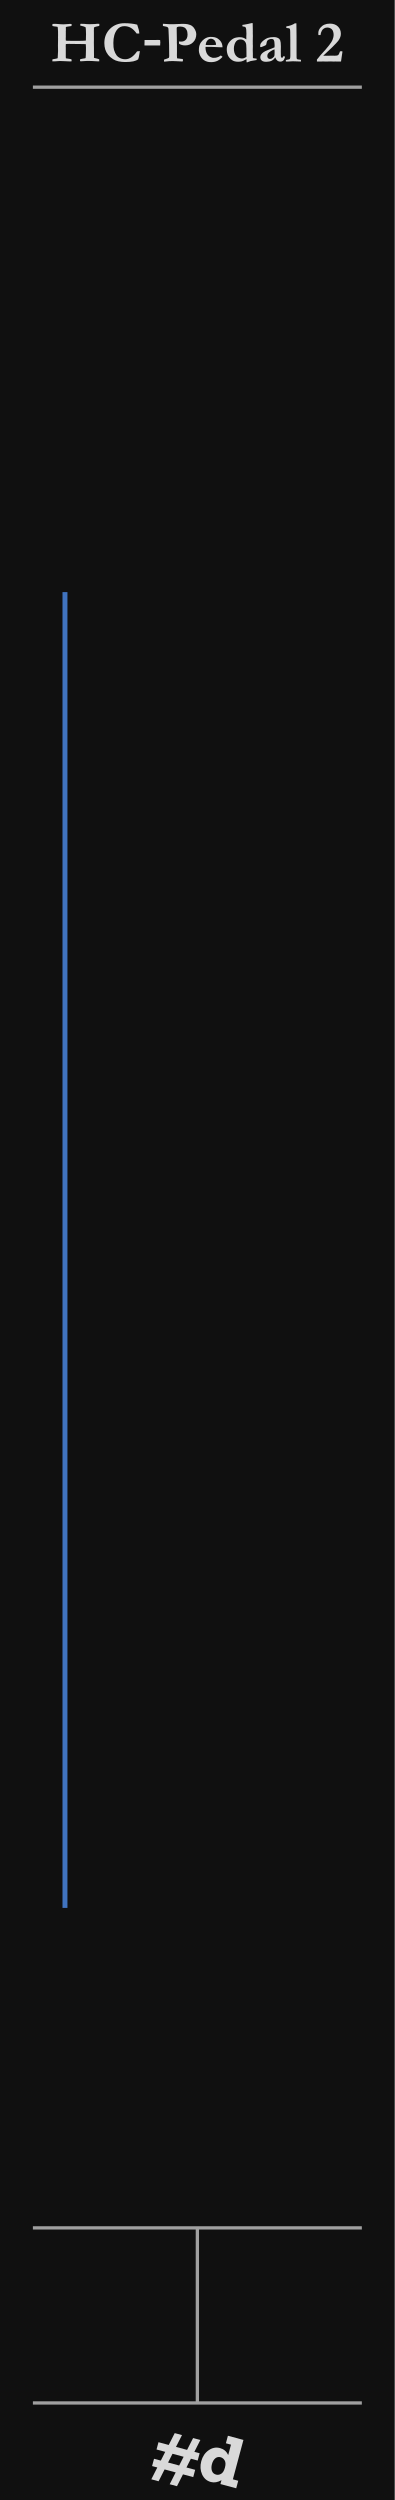
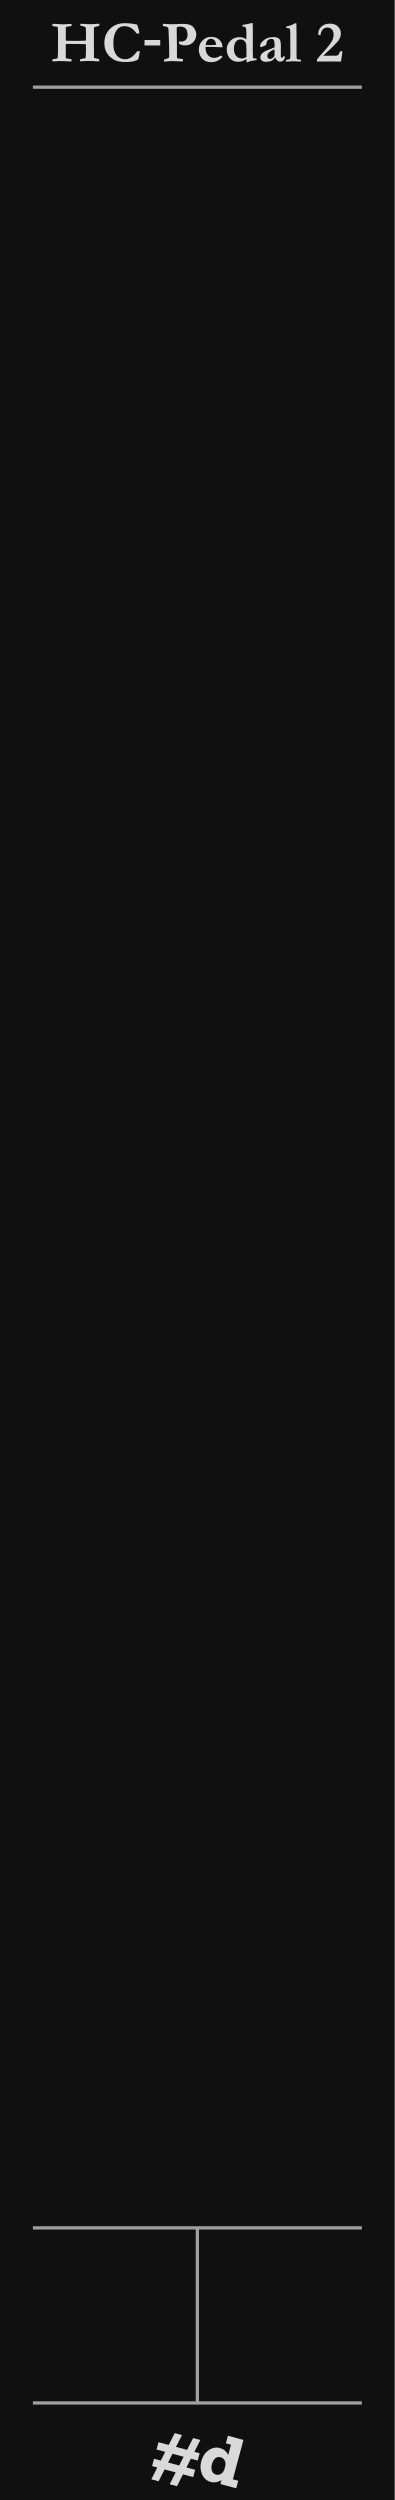
- <svg xmlns="http://www.w3.org/2000/svg" height="380" width="60" viewBox="0 0 60 380" version="1.1" xml:space="preserve" id="svg1367">
-   <defs id="defs1371" />
+ <svg xmlns="http://www.w3.org/2000/svg" height="380" width="60" viewBox="0 0 60 380" version="1.1" xml:space="preserve">
  <rect id="panel" style="fill:#101010" x="0" y="0" width="60" height="380" />
-   <line style="stroke:#a0a0a0;stroke-width:0.5" x1="5" y1="13.25" x2="55" y2="13.25" id="line1336" />
-   <path style="stroke:#4073bf;stroke-width:0.75" d="M 9.875,90 V 290" id="path1352" />
-   <g style="stroke:#a0a0a0;stroke-width:0.5" id="g1360">
+   <line style="stroke:#a0a0a0;stroke-width:0.5" x1="5" y1="13.25" x2="55" y2="13.25" />
+   <g style="stroke:#a0a0a0;stroke-width:0.5">
    <line x1="5" y1="365.25" x2="55" y2="365.25" id="line1354" />
-     <line x1="5" y1="338.639" x2="55" y2="338.639" id="line1356" />
-     <line x1="30" y1="338.639" x2="30" y2="365.12" id="line1358" />
+     <line x1="5" y1="338.639" x2="55" y2="338.639" />
+     <line x1="30" y1="338.639" x2="30" y2="365.12" />
  </g>
  <g id="logo" style="fill:#d9d9d9" transform="translate(-15)">
-     <path d="m 40.647,371.634 0.91,-1.8 1.108,0.297 -0.916,1.799 1.687,0.452 0.916,-1.799 1.103,0.296 -0.911,1.801 0.8,0.214 -0.297,1.108 -1.032,-0.276 -0.675,1.33 1.328,0.356 -0.297,1.107 -1.56,-0.417 -0.91,1.8 -1.108,-0.297 0.911,-1.8 -1.687,-0.453 -0.911,1.801 L 38,376.855 l 0.911,-1.8 -0.795,-0.213 0.297,-1.108 1.032,0.276 0.67,-1.331 -1.323,-0.355 0.297,-1.108 z m 2.262,1.793 -1.687,-0.452 -0.676,1.33 1.688,0.453 z" id="path1362" />
-     <path d="m 51.211,377.075 -0.307,1.144 -2.399,-0.643 0.158,-0.59 q -0.839,0.485 -1.614,0.277 -0.928,-0.249 -1.336,-1.166 -0.408,-0.917 -0.121,-1.989 0.292,-1.088 1.116,-1.663 0.827,-0.581 1.729,-0.339 0.867,0.233 1.251,1.056 l 0.422,-1.575 -0.774,-0.208 0.306,-1.143 2.359,0.632 -1.604,5.989 z m -2.023,-1.988 q 0.191,-0.712 -0.036,-1.098 -0.221,-0.383 -0.612,-0.488 -0.466,-0.124 -0.821,0.17 -0.348,0.293 -0.506,0.882 -0.149,0.559 -0.001,1.011 0.15,0.446 0.627,0.575 0.394,0.106 0.775,-0.122 0.386,-0.231 0.573,-0.93 z" id="path1364" />
+     <path d="m 40.647,371.634 0.91,-1.8 1.108,0.297 -0.916,1.799 1.687,0.452 0.916,-1.799 1.103,0.296 -0.911,1.801 0.8,0.214 -0.297,1.108 -1.032,-0.276 -0.675,1.33 1.328,0.356 -0.297,1.107 -1.56,-0.417 -0.91,1.8 -1.108,-0.297 0.911,-1.8 -1.687,-0.453 -0.911,1.801 L 38,376.855 l 0.911,-1.8 -0.795,-0.213 0.297,-1.108 1.032,0.276 0.67,-1.331 -1.323,-0.355 0.297,-1.108 z m 2.262,1.793 -1.687,-0.452 -0.676,1.33 1.688,0.453 z" />
+     <path d="m 51.211,377.075 -0.307,1.144 -2.399,-0.643 0.158,-0.59 q -0.839,0.485 -1.614,0.277 -0.928,-0.249 -1.336,-1.166 -0.408,-0.917 -0.121,-1.989 0.292,-1.088 1.116,-1.663 0.827,-0.581 1.729,-0.339 0.867,0.233 1.251,1.056 l 0.422,-1.575 -0.774,-0.208 0.306,-1.143 2.359,0.632 -1.604,5.989 z m -2.023,-1.988 q 0.191,-0.712 -0.036,-1.098 -0.221,-0.383 -0.612,-0.488 -0.466,-0.124 -0.821,0.17 -0.348,0.293 -0.506,0.882 -0.149,0.559 -0.001,1.011 0.15,0.446 0.627,0.575 0.394,0.106 0.775,-0.122 0.386,-0.231 0.573,-0.93 z" />
  </g>
-   <path d="m 7.95,9.327 q 0,-0.132 0.026,-0.312 L 8.526,8.918 Q 8.627,8.896 8.768,8.848 L 8.825,7.75 Q 8.807,7.156 8.807,6.862 L 8.812,6.756 Q 8.825,6.576 8.825,5.851 L 8.816,5.724 8.825,5.354 8.821,4.972 V 4.783 q 0,-0.255 -0.04,-0.598 Q 8.777,4.155 8.746,4.08 8.711,4.067 8.667,4.062 8.627,4.058 8.583,4.049 8.412,4.019 8.219,4.005 L 8.153,3.988 Q 8.034,3.975 7.972,3.953 7.959,3.825 7.959,3.79 q 0,-0.053 0.026,-0.145 0.088,-0.018 0.246,-0.018 0.158,0 0.22,-0.004 0.536,0.057 0.795,0.062 0.119,0 0.237,0.009 0.123,0.004 0.215,0.004 0.145,0 0.708,-0.044 0.092,-0.022 0.202,-0.022 0.163,0 0.272,0.018 0.004,0.092 0.004,0.132 0,0.07 -0.018,0.171 L 10.095,4.076 q -0.097,0.044 -0.097,0.127 l 0.013,0.163 0.004,0.07 -0.004,0.193 -0.009,0.149 v 0.035 q 0.004,0.048 0.004,0.083 l -0.004,0.558 q 0.004,0.079 0.004,0.119 0,0.022 -0.009,0.141 -0.004,0.07 -0.004,0.145 0,0.066 0.013,0.312 0.123,0.022 0.207,0.026 l 0.65,0.013 h 0.316 l 0.791,0.004 0.769,-0.022 q 0.149,0 0.316,-0.031 0.009,-0.149 0.013,-0.734 l 0.009,-0.198 -0.026,-0.747 -0.031,-0.308 q -0.013,-0.031 -0.062,-0.057 -0.154,-0.088 -0.615,-0.198 -0.084,-0.018 -0.158,-0.044 0.009,-0.154 0.035,-0.25 0.097,-0.004 0.119,-0.004 l 0.426,0.004 q 0.409,0.053 0.831,0.053 0.097,0 0.154,-0.004 l 0.571,-0.018 q 0.079,-0.004 0.154,-0.009 0.158,-0.035 0.325,-0.035 0.127,0 0.308,0.013 -0.004,0.171 -0.022,0.312 -0.404,0.083 -0.532,0.123 -0.123,0.035 -0.25,0.101 l -0.026,0.088 v 0.075 l 0.004,0.114 -0.004,0.057 q -0.009,0.092 -0.009,0.141 v 0.11 q 0.004,0.198 0.004,0.22 v 0.558 l 0.004,0.422 -0.009,0.558 q -0.004,0.193 0.013,0.791 v 0.624 l 0.009,0.519 q 0,0.145 -0.009,0.352 0.092,0.026 0.171,0.044 0.413,0.088 0.624,0.18 l 0.013,0.308 q -0.176,0.004 -0.207,0.004 -0.211,0 -0.483,-0.026 -0.36,-0.04 -1.16,-0.04 -0.36,0 -0.932,0.057 -0.062,0 -0.149,-0.026 0.004,-0.202 0.022,-0.286 l 0.338,-0.079 0.356,-0.057 q 0.053,-0.013 0.136,-0.04 0.048,-0.356 0.053,-1.182 l 0.004,-0.374 q -0.026,-0.233 -0.026,-0.558 -0.163,-0.013 -0.352,-0.018 l -2.039,-0.022 -0.04,-0.004 -0.031,-0.004 q -0.031,0 -0.07,0.004 -0.114,0.004 -0.193,0.004 h -0.123 q -0.084,0 -0.189,0.031 L 9.99,7.038 v 0.057 q 0.009,0.119 0.009,0.154 v 1.362 q 0,0.114 0.013,0.233 l 0.044,0.026 0.646,0.101 q 0.048,0.018 0.075,0.022 0.057,0.013 0.097,0.04 0.013,0.101 0.013,0.136 0,0.057 -0.018,0.158 -0.158,0.004 -0.268,0.004 -0.097,0 -0.18,-0.004 -0.04,0 -0.075,-0.004 L 9.726,9.296 Q 9.506,9.274 9.111,9.274 l -0.092,0.004 q -0.185,0.009 -0.215,0.013 -0.272,0.035 -0.853,0.035 z" style="font-weight:bold;font-size:9px;line-height:1.25;font-family:Garamond;-inkscape-font-specification:'Garamond Bold';text-align:center;text-anchor:middle;fill:#d9d9d9" id="path2068" />
-   <path d="m 20.853,3.746 q 0.057,0.132 0.233,0.751 0.079,0.281 0.084,0.598 H 20.769 Q 20.347,4.498 19.899,4.238 19.451,3.975 18.897,3.975 q -0.681,0 -1.099,0.532 -0.567,0.721 -0.567,2.008 0,0.747 0.097,1.063 0.158,0.514 0.4,0.839 0.185,0.246 0.483,0.391 0.387,0.198 0.826,0.198 0.483,0 0.932,-0.299 0.453,-0.303 0.866,-0.901 0.163,-0.031 0.426,-0.035 -0.018,0.167 -0.057,0.347 -0.013,0.07 -0.101,0.558 L 21.064,8.809 21.002,9.015 q -0.268,0.207 -0.756,0.312 -0.483,0.101 -1.191,0.101 -0.541,0 -1.024,-0.101 Q 17.552,9.226 17.21,9.006 16.709,8.69 16.423,8.321 16.137,7.952 15.997,7.517 q -0.136,-0.435 -0.136,-0.976 0,-1.31 0.861,-2.162 0.866,-0.853 2.206,-0.853 0.545,0 1.024,0.057 0.483,0.053 0.901,0.163 z" style="font-weight:bold;font-size:9px;line-height:1.25;font-family:Garamond;-inkscape-font-specification:'Garamond Bold';text-align:center;text-anchor:middle;fill:#d9d9d9" id="path2070" />
-   <path d="m 21.982,6.08 h 1.384 l 0.703,-0.009 q 0.145,0 0.268,0.018 0.013,0.207 0.026,0.308 l 0.004,0.075 -0.018,0.229 q -0.004,0.053 -0.004,0.132 v 0.079 l -2.382,0.004 q -0.004,-0.127 -0.004,-0.193 0,-0.11 0.009,-0.246 0.004,-0.07 0.004,-0.101 l -0.004,-0.22 z" style="font-weight:bold;font-size:9px;line-height:1.25;font-family:Garamond;-inkscape-font-specification:'Garamond Bold';text-align:center;text-anchor:middle;fill:#d9d9d9" id="path2072" />
-   <path d="m 24.764,3.948 -0.004,-0.334 1.05,0.066 0.47,-0.004 h 0.171 q 0.268,0 0.839,-0.031 0.325,-0.022 0.409,-0.022 0.554,0 0.835,0.062 0.431,0.088 0.681,0.281 0.255,0.193 0.435,0.554 0.185,0.356 0.185,0.664 0,0.765 -0.483,1.244 -0.479,0.475 -1.213,0.475 -0.255,0 -0.488,-0.062 -0.229,-0.062 -0.431,-0.185 -0.022,-0.127 -0.022,-0.352 0.105,0.009 0.189,0.013 0.088,0.004 0.154,0.004 0.374,0 0.628,-0.207 0.338,-0.268 0.338,-0.87 0,-0.431 -0.149,-0.703 -0.145,-0.277 -0.347,-0.374 -0.281,-0.132 -0.633,-0.132 -0.33,0 -0.47,0.097 -0.035,0.057 -0.053,0.11 l 0.031,2.07 -0.009,0.176 0.013,0.185 q 0.004,0.062 0.004,0.18 V 7.213 l 0.004,0.576 -0.009,0.686 q 0,0.145 0.026,0.391 l 0.875,0.11 q 0.018,0.105 0.018,0.167 0,0.066 -0.022,0.185 -0.11,0.018 -0.167,0.018 -0.136,0 -0.514,-0.031 -0.378,-0.035 -0.861,-0.035 -0.545,0 -1.037,0.07 -0.084,0.013 -0.264,0.022 -0.018,-0.127 -0.018,-0.189 0,-0.04 0.009,-0.123 l 0.268,-0.088 q 0.277,-0.083 0.479,-0.202 0.04,-0.127 0.04,-0.233 0,-0.044 -0.004,-0.101 -0.004,-0.136 -0.004,-0.382 L 25.7,6.818 25.652,5.425 Q 25.621,4.432 25.603,4.353 25.573,4.225 25.498,4.155 25.423,4.08 25.247,4.049 24.883,3.988 24.764,3.948 Z" style="font-weight:bold;font-size:9px;line-height:1.25;font-family:Garamond;-inkscape-font-specification:'Garamond Bold';text-align:center;text-anchor:middle;fill:#d9d9d9" id="path2074" />
-   <path d="M 30.288,7.016 Q 30.402,6.642 30.49,6.519 q 0.246,-0.36 0.523,-0.562 0.281,-0.202 0.505,-0.268 0.29,-0.083 0.47,-0.083 0.413,0 0.668,0.066 0.255,0.062 0.426,0.18 0.246,0.171 0.396,0.347 0.149,0.176 0.242,0.413 0.097,0.237 0.105,0.576 l -0.488,-0.009 q -0.202,0 -0.888,-0.04 -0.255,-0.018 -0.352,-0.018 -0.031,0 -0.475,0.004 H 31.246 q -0.009,0.062 -0.009,0.105 0,0.233 0.057,0.492 0.057,0.255 0.171,0.453 0.114,0.193 0.281,0.334 0.171,0.141 0.352,0.202 l 0.255,0.083 q 0.338,0 0.453,-0.022 0.211,-0.044 0.369,-0.11 0.163,-0.07 0.391,-0.233 0.158,0.114 0.264,0.207 -0.387,0.426 -0.804,0.62 -0.413,0.189 -0.927,0.189 -0.347,0 -0.567,-0.062 Q 31.237,9.305 31,9.143 30.762,8.98 30.591,8.738 30.42,8.497 30.336,8.242 30.226,7.908 30.226,7.706 q 0,-0.382 0.062,-0.69 z M 32.841,6.827 Q 32.837,6.581 32.744,6.356 32.652,6.132 32.459,6.009 32.265,5.882 32.068,5.882 q -0.294,0 -0.532,0.259 -0.237,0.259 -0.268,0.703 l 1.002,0.004 q 0.097,0 0.272,-0.013 0.127,-0.013 0.18,-0.013 0.04,0 0.119,0.004 z" style="font-weight:bold;font-size:9px;line-height:1.25;font-family:Garamond;-inkscape-font-specification:'Garamond Bold';text-align:center;text-anchor:middle;fill:#d9d9d9" id="path2076" />
-   <path d="m 35.289,5.974 q 0.215,-0.149 0.413,-0.215 0.202,-0.066 0.567,-0.101 h 0.246 q 0.479,0 0.918,0.33 l 0.009,-0.105 -0.004,-0.294 0.018,-0.47 q 0,-0.743 -0.114,-0.94 -0.066,-0.119 -0.233,-0.127 -0.163,-0.009 -0.264,-0.057 V 3.781 q 0.084,-0.026 0.215,-0.026 0.132,-0.004 0.514,-0.092 L 37.723,3.632 38.158,3.531 Q 38.29,3.5 38.321,3.5 q 0.022,0 0.07,0.009 0.026,0.092 0.026,0.136 l -0.004,0.066 v 0.079 q 0,0.123 0.013,0.655 v 0.237 l 0.004,0.127 -0.004,0.22 0.013,0.457 -0.009,0.268 q -0.009,0.176 -0.009,0.554 0,0.062 0.004,0.11 v 0.163 q -0.004,0.07 -0.004,0.105 0,0.066 0.013,0.189 v 0.242 l -0.004,0.092 q -0.009,0.127 -0.009,0.352 0,0.229 0.009,0.413 0.004,0.075 0.004,0.136 v 0.33 q 0,0.158 0.009,0.378 0.079,0.048 0.387,0.07 0.097,0.004 0.171,0.022 0.022,0.066 0.022,0.097 0,0.04 -0.031,0.119 -0.18,0.044 -0.378,0.066 -0.602,0.075 -0.857,0.211 -0.123,0.07 -0.171,0.07 -0.048,0 -0.11,-0.009 0.004,-0.079 0.004,-0.101 0,-0.299 -0.013,-0.382 -0.066,0.035 -0.163,0.092 -0.294,0.176 -0.536,0.246 -0.242,0.066 -0.554,0.066 -0.554,0 -0.883,-0.211 -0.488,-0.308 -0.677,-0.738 -0.185,-0.431 -0.185,-0.945 0,-0.888 0.817,-1.516 z m 1.354,2.909 q 0.092,0.009 0.158,0.009 0.145,0 0.308,-0.062 0.167,-0.062 0.352,-0.18 0.004,-0.145 0.004,-0.18 0,-1.393 -0.04,-1.679 -0.053,-0.382 -0.29,-0.589 -0.237,-0.207 -0.576,-0.207 -0.193,0 -0.369,0.07 -0.171,0.07 -0.281,0.202 -0.163,0.193 -0.246,0.439 -0.114,0.343 -0.114,0.642 0,0.716 0.303,1.099 0.303,0.378 0.791,0.435 z" style="font-weight:bold;font-size:9px;line-height:1.25;font-family:Garamond;-inkscape-font-specification:'Garamond Bold';text-align:center;text-anchor:middle;fill:#d9d9d9" id="path2078" />
-   <path d="m 43.164,8.519 0.101,0.066 q 0.04,0.031 0.048,0.075 l 0.004,0.022 q -0.105,0.391 -0.277,0.541 -0.171,0.145 -0.426,0.145 -0.259,0 -0.448,-0.141 -0.185,-0.145 -0.338,-0.505 -0.189,0.334 -0.532,0.505 -0.343,0.167 -0.839,0.167 -0.457,0 -0.672,-0.189 -0.215,-0.193 -0.215,-0.505 0,-0.145 0.062,-0.294 0.066,-0.149 0.207,-0.294 0.145,-0.149 0.461,-0.325 0.048,-0.026 0.334,-0.149 L 41.727,7.196 q 0.013,-0.167 0.013,-0.338 0,-0.593 -0.145,-0.809 -0.088,-0.132 -0.308,-0.132 -0.22,0 -0.404,0.083 -0.185,0.083 -0.268,0.215 -0.062,0.097 -0.105,0.365 -0.031,0.193 -0.057,0.224 -0.066,0.083 -0.242,0.154 -0.171,0.066 -0.233,0.097 -0.237,0.114 -0.378,0.114 -0.062,-0.053 -0.062,-0.149 0,-0.25 0.105,-0.431 0.158,-0.255 0.475,-0.492 0.321,-0.242 0.598,-0.338 0.378,-0.123 0.923,-0.123 0.352,0 0.602,0.132 0.255,0.127 0.352,0.382 0.101,0.255 0.101,0.918 l -0.013,0.725 0.009,0.532 v 0.136 q 0,0.185 0.048,0.255 0.053,0.066 0.132,0.066 0.048,0 0.084,-0.026 l 0.132,-0.207 z M 41.722,7.499 q -0.25,0.083 -0.567,0.281 -0.312,0.193 -0.435,0.391 -0.088,0.145 -0.088,0.356 0,0.189 0.114,0.312 0.114,0.123 0.264,0.123 0.246,0 0.417,-0.141 0.233,-0.189 0.272,-0.299 0.04,-0.114 0.04,-0.637 0,-0.193 -0.018,-0.387 z" style="font-weight:bold;font-size:9px;line-height:1.25;font-family:Garamond;-inkscape-font-specification:'Garamond Bold';text-align:center;text-anchor:middle;fill:#d9d9d9" id="path2080" />
-   <path d="m 43.441,9.151 q 0.097,-0.066 0.255,-0.083 0.303,-0.035 0.347,-0.092 0.088,-0.114 0.088,-0.466 V 7.271 l -0.004,-0.294 V 6.088 L 44.113,5.073 V 4.897 q 0,-0.36 -0.057,-0.532 -0.154,-0.092 -0.33,-0.092 -0.105,0 -0.198,-0.022 -0.013,-0.11 -0.013,-0.163 0,-0.035 0.009,-0.079 0.347,-0.04 0.721,-0.176 0.374,-0.141 0.571,-0.286 l 0.123,-0.004 q 0.04,0 0.114,0.004 0.022,1.521 0.022,2.083 0,0.167 -0.004,0.268 v 0.026 l 0.004,0.083 V 7.956 l 0.004,0.642 V 8.703 q 0,0.189 0.062,0.268 0.053,0.057 0.224,0.07 0.092,0.009 0.365,0.044 0.022,0.092 0.022,0.149 0,0.044 -0.009,0.123 L 45.396,9.34 Q 45.106,9.318 44.667,9.318 L 44.504,9.314 q -0.25,0 -0.725,0.04 h -0.321 z" style="font-weight:bold;font-size:9px;line-height:1.25;font-family:Garamond;-inkscape-font-specification:'Garamond Bold';text-align:center;text-anchor:middle;fill:#d9d9d9" id="path2082" />
-   <path d="m 51.834,9.354 h -0.457 q -0.163,0 -0.255,-0.004 -0.145,-0.004 -0.176,-0.004 l -0.299,0.013 -0.079,-0.009 q -0.105,-0.013 -0.259,-0.013 -0.145,0 -0.497,0.013 -0.167,0.004 -0.202,0.004 l -0.444,-0.009 -0.712,0.009 h -0.281 V 9.055 q 0.624,-0.791 0.936,-1.103 0.316,-0.316 0.896,-1.046 0.404,-0.501 0.554,-0.896 0.154,-0.396 0.154,-0.686 0,-0.325 -0.097,-0.584 -0.092,-0.259 -0.334,-0.409 -0.237,-0.149 -0.519,-0.149 -0.286,0 -0.514,0.141 -0.229,0.141 -0.334,0.356 -0.163,0.312 -0.198,0.65 h -0.321 q -0.013,-0.189 -0.013,-0.316 0,-0.426 0.33,-0.817 0.51,-0.606 1.437,-0.606 0.773,0 1.217,0.439 0.444,0.435 0.444,1.099 0,0.264 -0.084,0.497 -0.119,0.316 -0.29,0.549 -0.167,0.233 -0.927,0.993 -0.549,0.549 -1.375,1.301 l 0.488,0.009 0.8,-0.018 0.466,0.009 q 0.369,0 0.488,-0.079 0.123,-0.079 0.224,-0.374 0.022,-0.07 0.079,-0.211 l 0.29,-0.018 0.057,0.018 q 0.022,0.035 0.022,0.066 0,0.07 -0.022,0.176 -0.022,0.105 -0.053,0.347 -0.026,0.242 -0.141,0.962 z" style="font-weight:bold;font-size:9px;line-height:1.25;font-family:Garamond;-inkscape-font-specification:'Garamond Bold';text-align:center;text-anchor:middle;fill:#d9d9d9" id="path2084" />
+   <g style="fill:#d9d9d9">
+     <path d="m 7.95,9.327 q 0,-0.132 0.026,-0.312 L 8.526,8.918 Q 8.627,8.896 8.768,8.848 L 8.825,7.75 Q 8.807,7.156 8.807,6.862 L 8.812,6.756 Q 8.825,6.576 8.825,5.851 L 8.816,5.724 8.825,5.354 8.821,4.972 V 4.783 q 0,-0.255 -0.04,-0.598 Q 8.777,4.155 8.746,4.08 8.711,4.067 8.667,4.062 8.627,4.058 8.583,4.049 8.412,4.019 8.219,4.005 L 8.153,3.988 Q 8.034,3.975 7.972,3.953 7.959,3.825 7.959,3.79 q 0,-0.053 0.026,-0.145 0.088,-0.018 0.246,-0.018 0.158,0 0.22,-0.004 0.536,0.057 0.795,0.062 0.119,0 0.237,0.009 0.123,0.004 0.215,0.004 0.145,0 0.708,-0.044 0.092,-0.022 0.202,-0.022 0.163,0 0.272,0.018 0.004,0.092 0.004,0.132 0,0.07 -0.018,0.171 L 10.095,4.076 q -0.097,0.044 -0.097,0.127 l 0.013,0.163 0.004,0.07 -0.004,0.193 -0.009,0.149 v 0.035 q 0.004,0.048 0.004,0.083 l -0.004,0.558 q 0.004,0.079 0.004,0.119 0,0.022 -0.009,0.141 -0.004,0.07 -0.004,0.145 0,0.066 0.013,0.312 0.123,0.022 0.207,0.026 l 0.65,0.013 h 0.316 l 0.791,0.004 0.769,-0.022 q 0.149,0 0.316,-0.031 0.009,-0.149 0.013,-0.734 l 0.009,-0.198 -0.026,-0.747 -0.031,-0.308 q -0.013,-0.031 -0.062,-0.057 -0.154,-0.088 -0.615,-0.198 -0.084,-0.018 -0.158,-0.044 0.009,-0.154 0.035,-0.25 0.097,-0.004 0.119,-0.004 l 0.426,0.004 q 0.409,0.053 0.831,0.053 0.097,0 0.154,-0.004 l 0.571,-0.018 q 0.079,-0.004 0.154,-0.009 0.158,-0.035 0.325,-0.035 0.127,0 0.308,0.013 -0.004,0.171 -0.022,0.312 -0.404,0.083 -0.532,0.123 -0.123,0.035 -0.25,0.101 l -0.026,0.088 v 0.075 l 0.004,0.114 -0.004,0.057 q -0.009,0.092 -0.009,0.141 v 0.11 q 0.004,0.198 0.004,0.22 v 0.558 l 0.004,0.422 -0.009,0.558 q -0.004,0.193 0.013,0.791 v 0.624 l 0.009,0.519 q 0,0.145 -0.009,0.352 0.092,0.026 0.171,0.044 0.413,0.088 0.624,0.18 l 0.013,0.308 q -0.176,0.004 -0.207,0.004 -0.211,0 -0.483,-0.026 -0.36,-0.04 -1.16,-0.04 -0.36,0 -0.932,0.057 -0.062,0 -0.149,-0.026 0.004,-0.202 0.022,-0.286 l 0.338,-0.079 0.356,-0.057 q 0.053,-0.013 0.136,-0.04 0.048,-0.356 0.053,-1.182 l 0.004,-0.374 q -0.026,-0.233 -0.026,-0.558 -0.163,-0.013 -0.352,-0.018 l -2.039,-0.022 -0.04,-0.004 -0.031,-0.004 q -0.031,0 -0.07,0.004 -0.114,0.004 -0.193,0.004 h -0.123 q -0.084,0 -0.189,0.031 L 9.99,7.038 v 0.057 q 0.009,0.119 0.009,0.154 v 1.362 q 0,0.114 0.013,0.233 l 0.044,0.026 0.646,0.101 q 0.048,0.018 0.075,0.022 0.057,0.013 0.097,0.04 0.013,0.101 0.013,0.136 0,0.057 -0.018,0.158 -0.158,0.004 -0.268,0.004 -0.097,0 -0.18,-0.004 -0.04,0 -0.075,-0.004 L 9.726,9.296 Q 9.506,9.274 9.111,9.274 l -0.092,0.004 q -0.185,0.009 -0.215,0.013 -0.272,0.035 -0.853,0.035 z" />
+     <path d="m 20.853,3.746 q 0.057,0.132 0.233,0.751 0.079,0.281 0.084,0.598 H 20.769 Q 20.347,4.498 19.899,4.238 19.451,3.975 18.897,3.975 q -0.681,0 -1.099,0.532 -0.567,0.721 -0.567,2.008 0,0.747 0.097,1.063 0.158,0.514 0.4,0.839 0.185,0.246 0.483,0.391 0.387,0.198 0.826,0.198 0.483,0 0.932,-0.299 0.453,-0.303 0.866,-0.901 0.163,-0.031 0.426,-0.035 -0.018,0.167 -0.057,0.347 -0.013,0.07 -0.101,0.558 L 21.064,8.809 21.002,9.015 q -0.268,0.207 -0.756,0.312 -0.483,0.101 -1.191,0.101 -0.541,0 -1.024,-0.101 Q 17.552,9.226 17.21,9.006 16.709,8.69 16.423,8.321 16.137,7.952 15.997,7.517 q -0.136,-0.435 -0.136,-0.976 0,-1.31 0.861,-2.162 0.866,-0.853 2.206,-0.853 0.545,0 1.024,0.057 0.483,0.053 0.901,0.163 z" />
+     <path d="m 21.982,6.08 h 1.384 l 0.703,-0.009 q 0.145,0 0.268,0.018 0.013,0.207 0.026,0.308 l 0.004,0.075 -0.018,0.229 q -0.004,0.053 -0.004,0.132 v 0.079 l -2.382,0.004 q -0.004,-0.127 -0.004,-0.193 0,-0.11 0.009,-0.246 0.004,-0.07 0.004,-0.101 l -0.004,-0.22 z" />
+     <path d="m 24.764,3.948 -0.004,-0.334 1.05,0.066 0.47,-0.004 h 0.171 q 0.268,0 0.839,-0.031 0.325,-0.022 0.409,-0.022 0.554,0 0.835,0.062 0.431,0.088 0.681,0.281 0.255,0.193 0.435,0.554 0.185,0.356 0.185,0.664 0,0.765 -0.483,1.244 -0.479,0.475 -1.213,0.475 -0.255,0 -0.488,-0.062 -0.229,-0.062 -0.431,-0.185 -0.022,-0.127 -0.022,-0.352 0.105,0.009 0.189,0.013 0.088,0.004 0.154,0.004 0.374,0 0.628,-0.207 0.338,-0.268 0.338,-0.87 0,-0.431 -0.149,-0.703 -0.145,-0.277 -0.347,-0.374 -0.281,-0.132 -0.633,-0.132 -0.33,0 -0.47,0.097 -0.035,0.057 -0.053,0.11 l 0.031,2.07 -0.009,0.176 0.013,0.185 q 0.004,0.062 0.004,0.18 V 7.213 l 0.004,0.576 -0.009,0.686 q 0,0.145 0.026,0.391 l 0.875,0.11 q 0.018,0.105 0.018,0.167 0,0.066 -0.022,0.185 -0.11,0.018 -0.167,0.018 -0.136,0 -0.514,-0.031 -0.378,-0.035 -0.861,-0.035 -0.545,0 -1.037,0.07 -0.084,0.013 -0.264,0.022 -0.018,-0.127 -0.018,-0.189 0,-0.04 0.009,-0.123 l 0.268,-0.088 q 0.277,-0.083 0.479,-0.202 0.04,-0.127 0.04,-0.233 0,-0.044 -0.004,-0.101 -0.004,-0.136 -0.004,-0.382 L 25.7,6.818 25.652,5.425 Q 25.621,4.432 25.603,4.353 25.573,4.225 25.498,4.155 25.423,4.08 25.247,4.049 24.883,3.988 24.764,3.948 Z" />
+     <path d="M 30.288,7.016 Q 30.402,6.642 30.49,6.519 q 0.246,-0.36 0.523,-0.562 0.281,-0.202 0.505,-0.268 0.29,-0.083 0.47,-0.083 0.413,0 0.668,0.066 0.255,0.062 0.426,0.18 0.246,0.171 0.396,0.347 0.149,0.176 0.242,0.413 0.097,0.237 0.105,0.576 l -0.488,-0.009 q -0.202,0 -0.888,-0.04 -0.255,-0.018 -0.352,-0.018 -0.031,0 -0.475,0.004 H 31.246 q -0.009,0.062 -0.009,0.105 0,0.233 0.057,0.492 0.057,0.255 0.171,0.453 0.114,0.193 0.281,0.334 0.171,0.141 0.352,0.202 l 0.255,0.083 q 0.338,0 0.453,-0.022 0.211,-0.044 0.369,-0.11 0.163,-0.07 0.391,-0.233 0.158,0.114 0.264,0.207 -0.387,0.426 -0.804,0.62 -0.413,0.189 -0.927,0.189 -0.347,0 -0.567,-0.062 Q 31.237,9.305 31,9.143 30.762,8.98 30.591,8.738 30.42,8.497 30.336,8.242 30.226,7.908 30.226,7.706 q 0,-0.382 0.062,-0.69 z M 32.841,6.827 Q 32.837,6.581 32.744,6.356 32.652,6.132 32.459,6.009 32.265,5.882 32.068,5.882 q -0.294,0 -0.532,0.259 -0.237,0.259 -0.268,0.703 l 1.002,0.004 q 0.097,0 0.272,-0.013 0.127,-0.013 0.18,-0.013 0.04,0 0.119,0.004 z" />
+     <path d="m 35.289,5.974 q 0.215,-0.149 0.413,-0.215 0.202,-0.066 0.567,-0.101 h 0.246 q 0.479,0 0.918,0.33 l 0.009,-0.105 -0.004,-0.294 0.018,-0.47 q 0,-0.743 -0.114,-0.94 -0.066,-0.119 -0.233,-0.127 -0.163,-0.009 -0.264,-0.057 V 3.781 q 0.084,-0.026 0.215,-0.026 0.132,-0.004 0.514,-0.092 L 37.723,3.632 38.158,3.531 Q 38.29,3.5 38.321,3.5 q 0.022,0 0.07,0.009 0.026,0.092 0.026,0.136 l -0.004,0.066 v 0.079 q 0,0.123 0.013,0.655 v 0.237 l 0.004,0.127 -0.004,0.22 0.013,0.457 -0.009,0.268 q -0.009,0.176 -0.009,0.554 0,0.062 0.004,0.11 v 0.163 q -0.004,0.07 -0.004,0.105 0,0.066 0.013,0.189 v 0.242 l -0.004,0.092 q -0.009,0.127 -0.009,0.352 0,0.229 0.009,0.413 0.004,0.075 0.004,0.136 v 0.33 q 0,0.158 0.009,0.378 0.079,0.048 0.387,0.07 0.097,0.004 0.171,0.022 0.022,0.066 0.022,0.097 0,0.04 -0.031,0.119 -0.18,0.044 -0.378,0.066 -0.602,0.075 -0.857,0.211 -0.123,0.07 -0.171,0.07 -0.048,0 -0.11,-0.009 0.004,-0.079 0.004,-0.101 0,-0.299 -0.013,-0.382 -0.066,0.035 -0.163,0.092 -0.294,0.176 -0.536,0.246 -0.242,0.066 -0.554,0.066 -0.554,0 -0.883,-0.211 -0.488,-0.308 -0.677,-0.738 -0.185,-0.431 -0.185,-0.945 0,-0.888 0.817,-1.516 z m 1.354,2.909 q 0.092,0.009 0.158,0.009 0.145,0 0.308,-0.062 0.167,-0.062 0.352,-0.18 0.004,-0.145 0.004,-0.18 0,-1.393 -0.04,-1.679 -0.053,-0.382 -0.29,-0.589 -0.237,-0.207 -0.576,-0.207 -0.193,0 -0.369,0.07 -0.171,0.07 -0.281,0.202 -0.163,0.193 -0.246,0.439 -0.114,0.343 -0.114,0.642 0,0.716 0.303,1.099 0.303,0.378 0.791,0.435 z" />
+     <path d="m 43.164,8.519 0.101,0.066 q 0.04,0.031 0.048,0.075 l 0.004,0.022 q -0.105,0.391 -0.277,0.541 -0.171,0.145 -0.426,0.145 -0.259,0 -0.448,-0.141 -0.185,-0.145 -0.338,-0.505 -0.189,0.334 -0.532,0.505 -0.343,0.167 -0.839,0.167 -0.457,0 -0.672,-0.189 -0.215,-0.193 -0.215,-0.505 0,-0.145 0.062,-0.294 0.066,-0.149 0.207,-0.294 0.145,-0.149 0.461,-0.325 0.048,-0.026 0.334,-0.149 L 41.727,7.196 q 0.013,-0.167 0.013,-0.338 0,-0.593 -0.145,-0.809 -0.088,-0.132 -0.308,-0.132 -0.22,0 -0.404,0.083 -0.185,0.083 -0.268,0.215 -0.062,0.097 -0.105,0.365 -0.031,0.193 -0.057,0.224 -0.066,0.083 -0.242,0.154 -0.171,0.066 -0.233,0.097 -0.237,0.114 -0.378,0.114 -0.062,-0.053 -0.062,-0.149 0,-0.25 0.105,-0.431 0.158,-0.255 0.475,-0.492 0.321,-0.242 0.598,-0.338 0.378,-0.123 0.923,-0.123 0.352,0 0.602,0.132 0.255,0.127 0.352,0.382 0.101,0.255 0.101,0.918 l -0.013,0.725 0.009,0.532 v 0.136 q 0,0.185 0.048,0.255 0.053,0.066 0.132,0.066 0.048,0 0.084,-0.026 l 0.132,-0.207 z M 41.722,7.499 q -0.25,0.083 -0.567,0.281 -0.312,0.193 -0.435,0.391 -0.088,0.145 -0.088,0.356 0,0.189 0.114,0.312 0.114,0.123 0.264,0.123 0.246,0 0.417,-0.141 0.233,-0.189 0.272,-0.299 0.04,-0.114 0.04,-0.637 0,-0.193 -0.018,-0.387 z" />
+     <path d="m 43.441,9.151 q 0.097,-0.066 0.255,-0.083 0.303,-0.035 0.347,-0.092 0.088,-0.114 0.088,-0.466 V 7.271 l -0.004,-0.294 V 6.088 L 44.113,5.073 V 4.897 q 0,-0.36 -0.057,-0.532 -0.154,-0.092 -0.33,-0.092 -0.105,0 -0.198,-0.022 -0.013,-0.11 -0.013,-0.163 0,-0.035 0.009,-0.079 0.347,-0.04 0.721,-0.176 0.374,-0.141 0.571,-0.286 l 0.123,-0.004 q 0.04,0 0.114,0.004 0.022,1.521 0.022,2.083 0,0.167 -0.004,0.268 v 0.026 l 0.004,0.083 V 7.956 l 0.004,0.642 V 8.703 q 0,0.189 0.062,0.268 0.053,0.057 0.224,0.07 0.092,0.009 0.365,0.044 0.022,0.092 0.022,0.149 0,0.044 -0.009,0.123 L 45.396,9.34 Q 45.106,9.318 44.667,9.318 L 44.504,9.314 q -0.25,0 -0.725,0.04 h -0.321 z" />
+     <path d="m 51.834,9.354 h -0.457 q -0.163,0 -0.255,-0.004 -0.145,-0.004 -0.176,-0.004 l -0.299,0.013 -0.079,-0.009 q -0.105,-0.013 -0.259,-0.013 -0.145,0 -0.497,0.013 -0.167,0.004 -0.202,0.004 l -0.444,-0.009 -0.712,0.009 h -0.281 V 9.055 q 0.624,-0.791 0.936,-1.103 0.316,-0.316 0.896,-1.046 0.404,-0.501 0.554,-0.896 0.154,-0.396 0.154,-0.686 0,-0.325 -0.097,-0.584 -0.092,-0.259 -0.334,-0.409 -0.237,-0.149 -0.519,-0.149 -0.286,0 -0.514,0.141 -0.229,0.141 -0.334,0.356 -0.163,0.312 -0.198,0.65 h -0.321 q -0.013,-0.189 -0.013,-0.316 0,-0.426 0.33,-0.817 0.51,-0.606 1.437,-0.606 0.773,0 1.217,0.439 0.444,0.435 0.444,1.099 0,0.264 -0.084,0.497 -0.119,0.316 -0.29,0.549 -0.167,0.233 -0.927,0.993 -0.549,0.549 -1.375,1.301 l 0.488,0.009 0.8,-0.018 0.466,0.009 q 0.369,0 0.488,-0.079 0.123,-0.079 0.224,-0.374 0.022,-0.07 0.079,-0.211 l 0.29,-0.018 0.057,0.018 q 0.022,0.035 0.022,0.066 0,0.07 -0.022,0.176 -0.022,0.105 -0.053,0.347 -0.026,0.242 -0.141,0.962 z" />
+   </g>
</svg>
